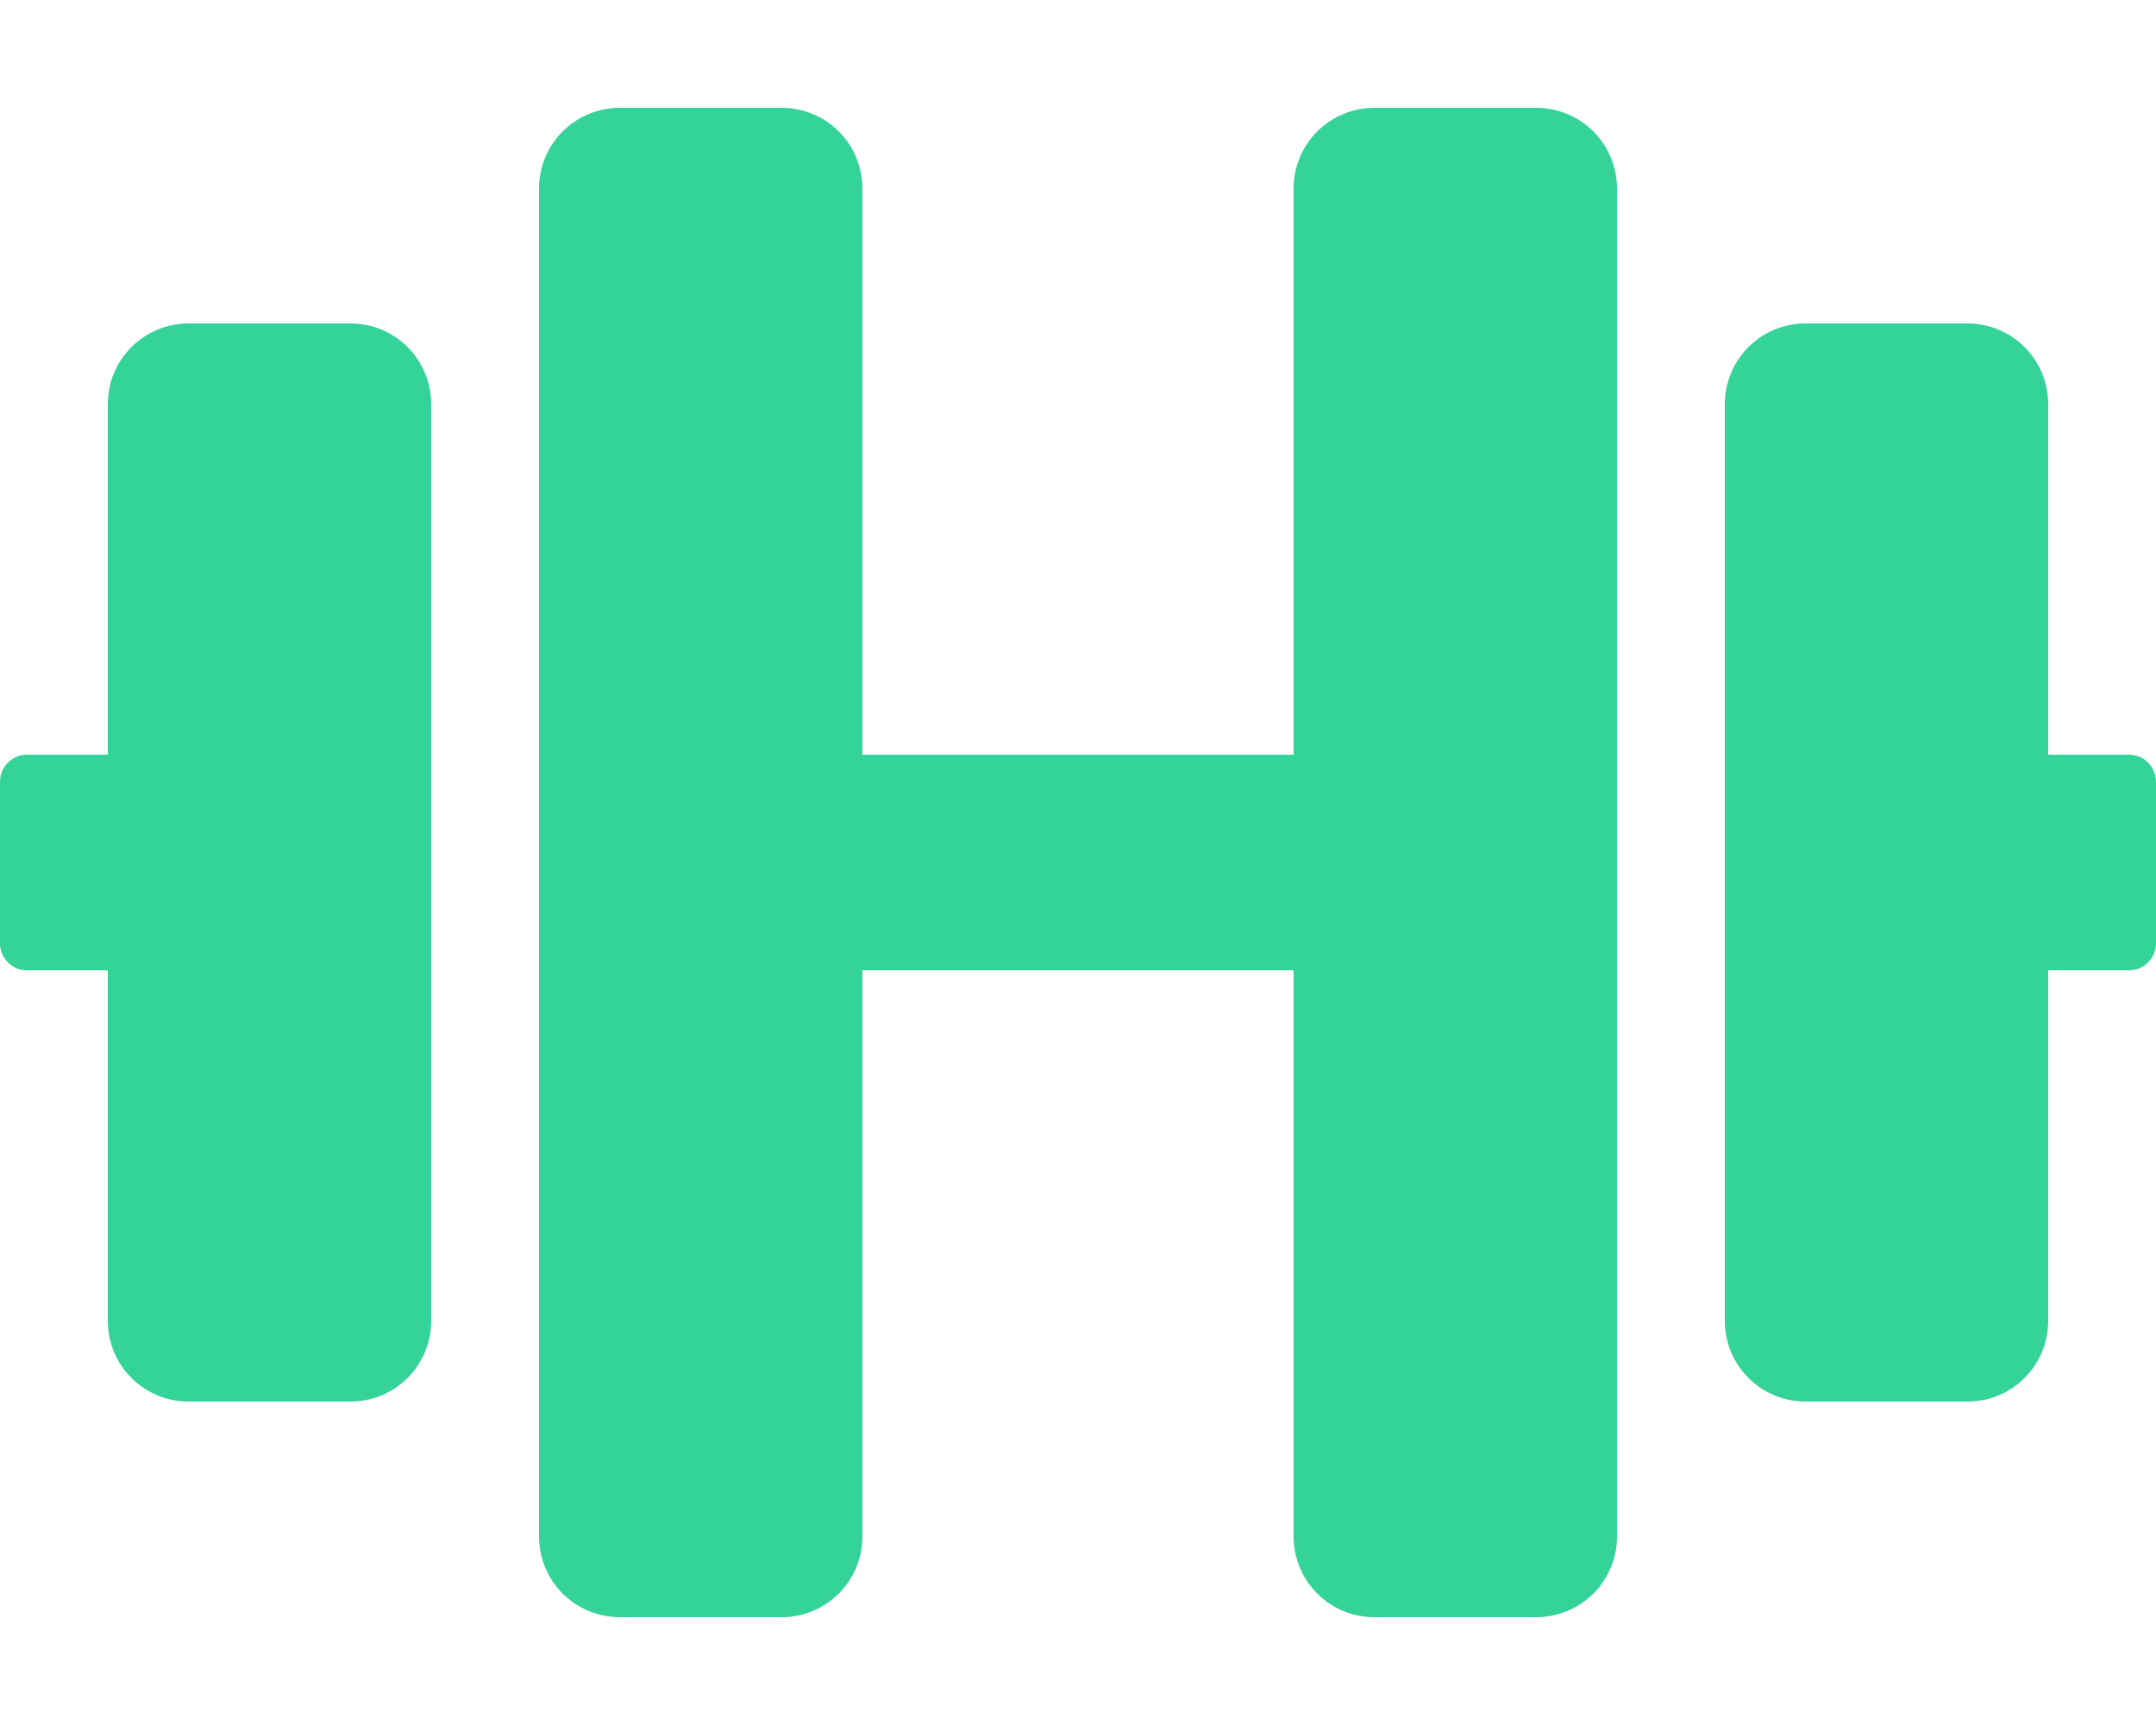
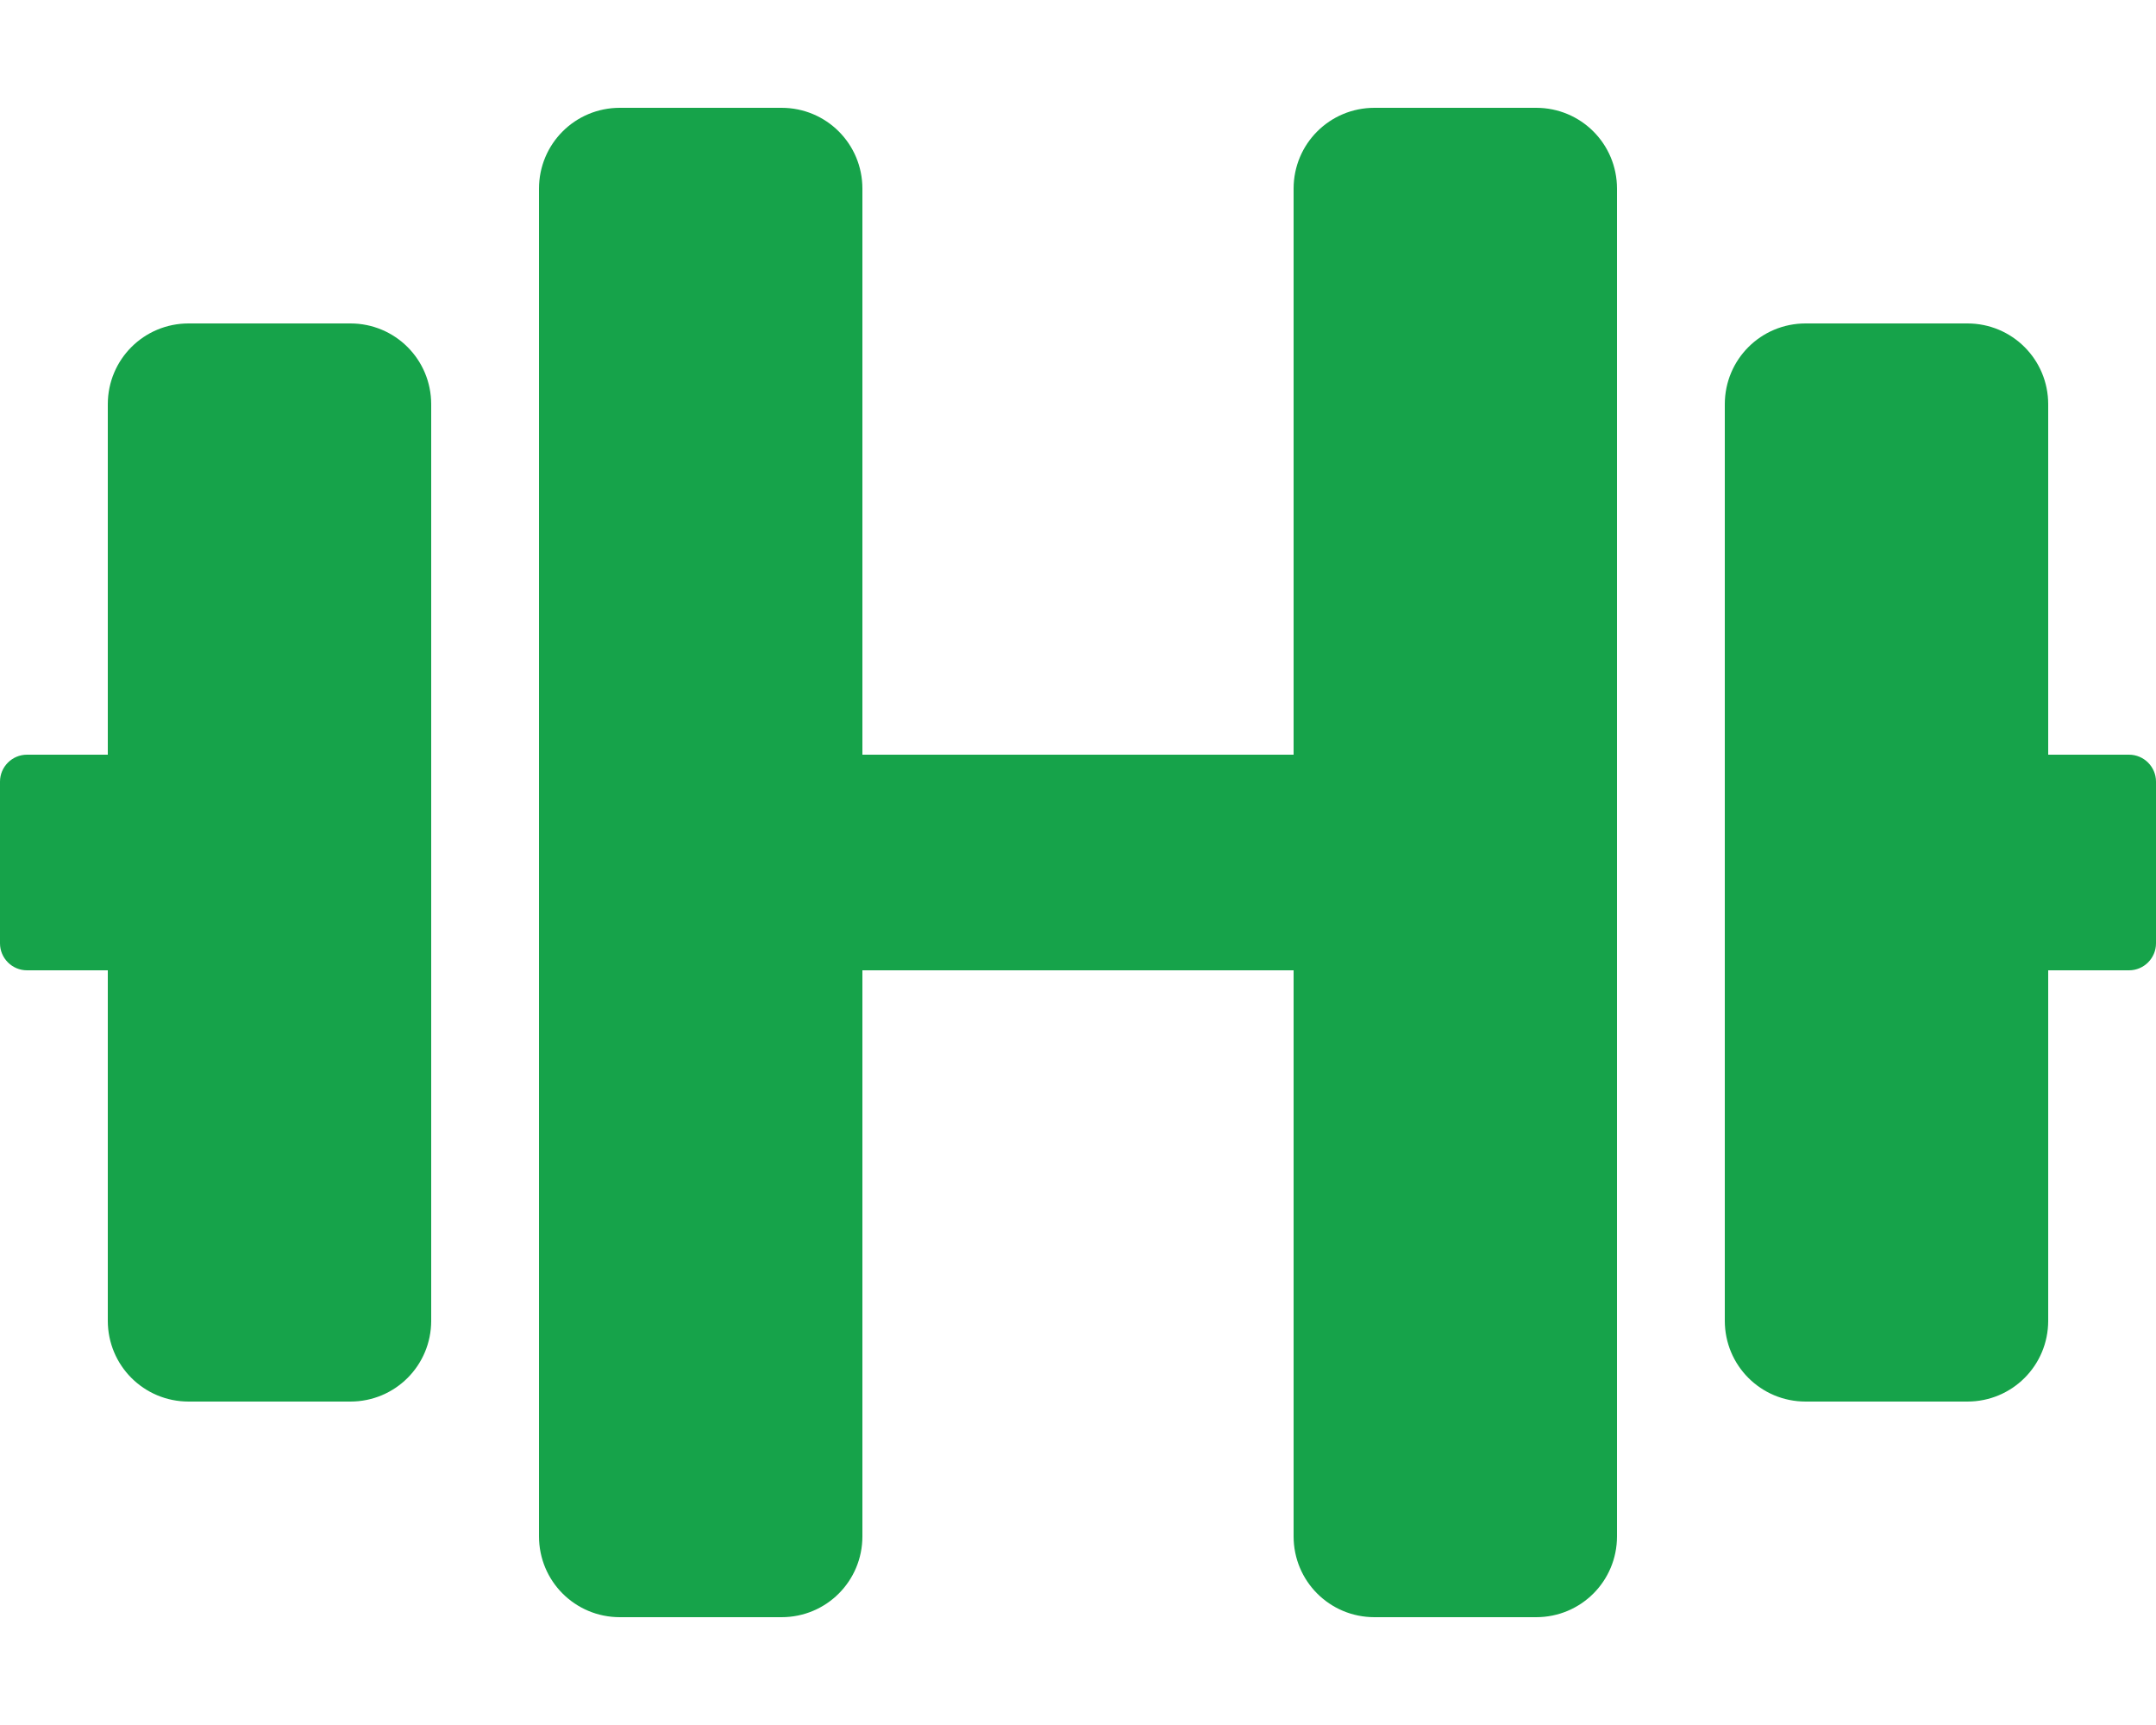
<svg xmlns="http://www.w3.org/2000/svg" aria-hidden="true" focusable="false" data-prefix="fas" data-icon="dumbbell" class="svg-inline--fa fa-dumbbell fa-w-20" role="img" viewBox="0 0 640 512">
-   <path fill="#34d399" d="M104 96H56c-13.3 0-24 10.7-24 24v104H8c-4.4 0-8 3.6-8 8v48c0 4.4 3.6 8 8 8h24v104c0 13.3 10.7 24 24 24h48c13.3 0 24-10.7 24-24V120c0-13.3-10.7-24-24-24zm528 128h-24V120c0-13.3-10.7-24-24-24h-48c-13.3 0-24 10.7-24 24v272c0 13.3 10.7 24 24 24h48c13.3 0 24-10.7 24-24V288h24c4.4 0 8-3.6 8-8v-48c0-4.4-3.6-8-8-8zM456 32h-48c-13.3 0-24 10.7-24 24v168H256V56c0-13.3-10.7-24-24-24h-48c-13.3 0-24 10.7-24 24v400c0 13.3 10.7 24 24 24h48c13.3 0 24-10.7 24-24V288h128v168c0 13.3 10.7 24 24 24h48c13.3 0 24-10.7 24-24V56c0-13.3-10.7-24-24-24z" />
+   <path fill="#16A34A" d="M104 96H56c-13.3 0-24 10.7-24 24v104H8c-4.4 0-8 3.6-8 8v48c0 4.4 3.6 8 8 8h24v104c0 13.3 10.7 24 24 24h48c13.3 0 24-10.7 24-24V120c0-13.3-10.7-24-24-24zm528 128h-24V120c0-13.3-10.7-24-24-24h-48c-13.3 0-24 10.7-24 24v272c0 13.3 10.7 24 24 24h48c13.3 0 24-10.7 24-24V288h24c4.4 0 8-3.6 8-8v-48c0-4.4-3.6-8-8-8zM456 32h-48c-13.3 0-24 10.7-24 24v168H256V56c0-13.3-10.7-24-24-24h-48c-13.3 0-24 10.7-24 24v400c0 13.3 10.7 24 24 24h48c13.3 0 24-10.7 24-24V288h128v168c0 13.3 10.7 24 24 24h48c13.3 0 24-10.7 24-24V56c0-13.3-10.7-24-24-24z" />
</svg>
